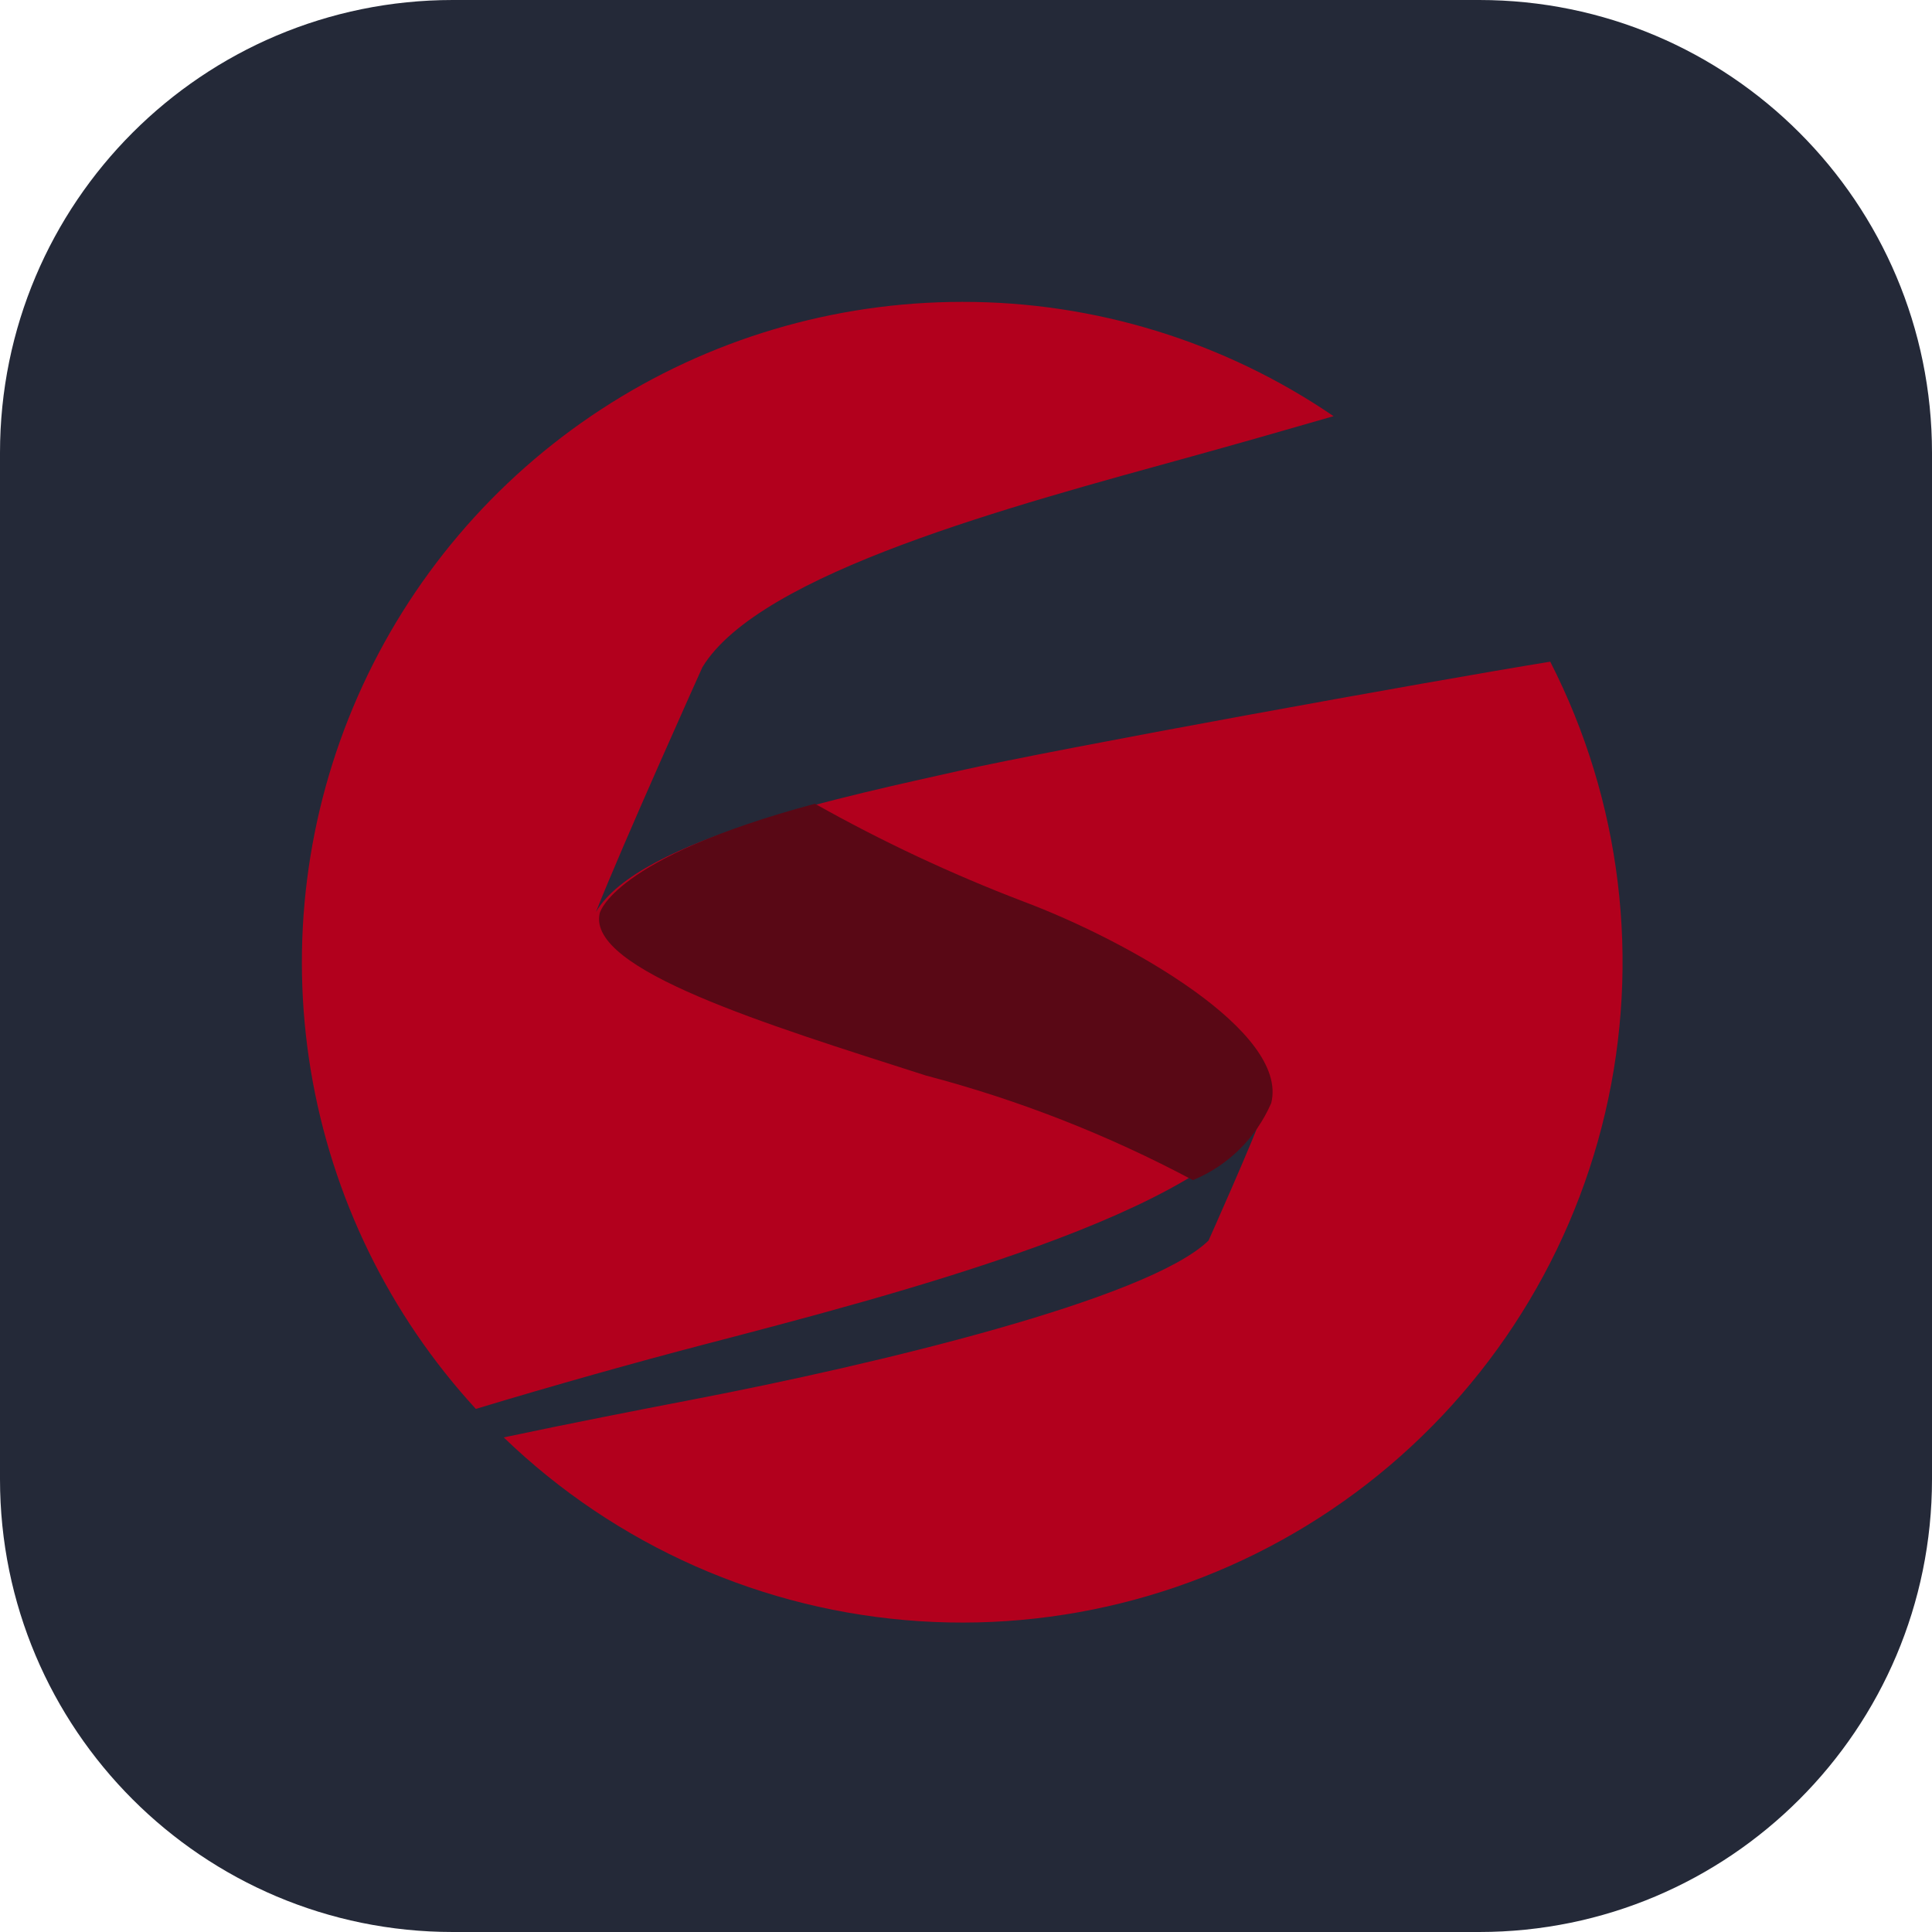
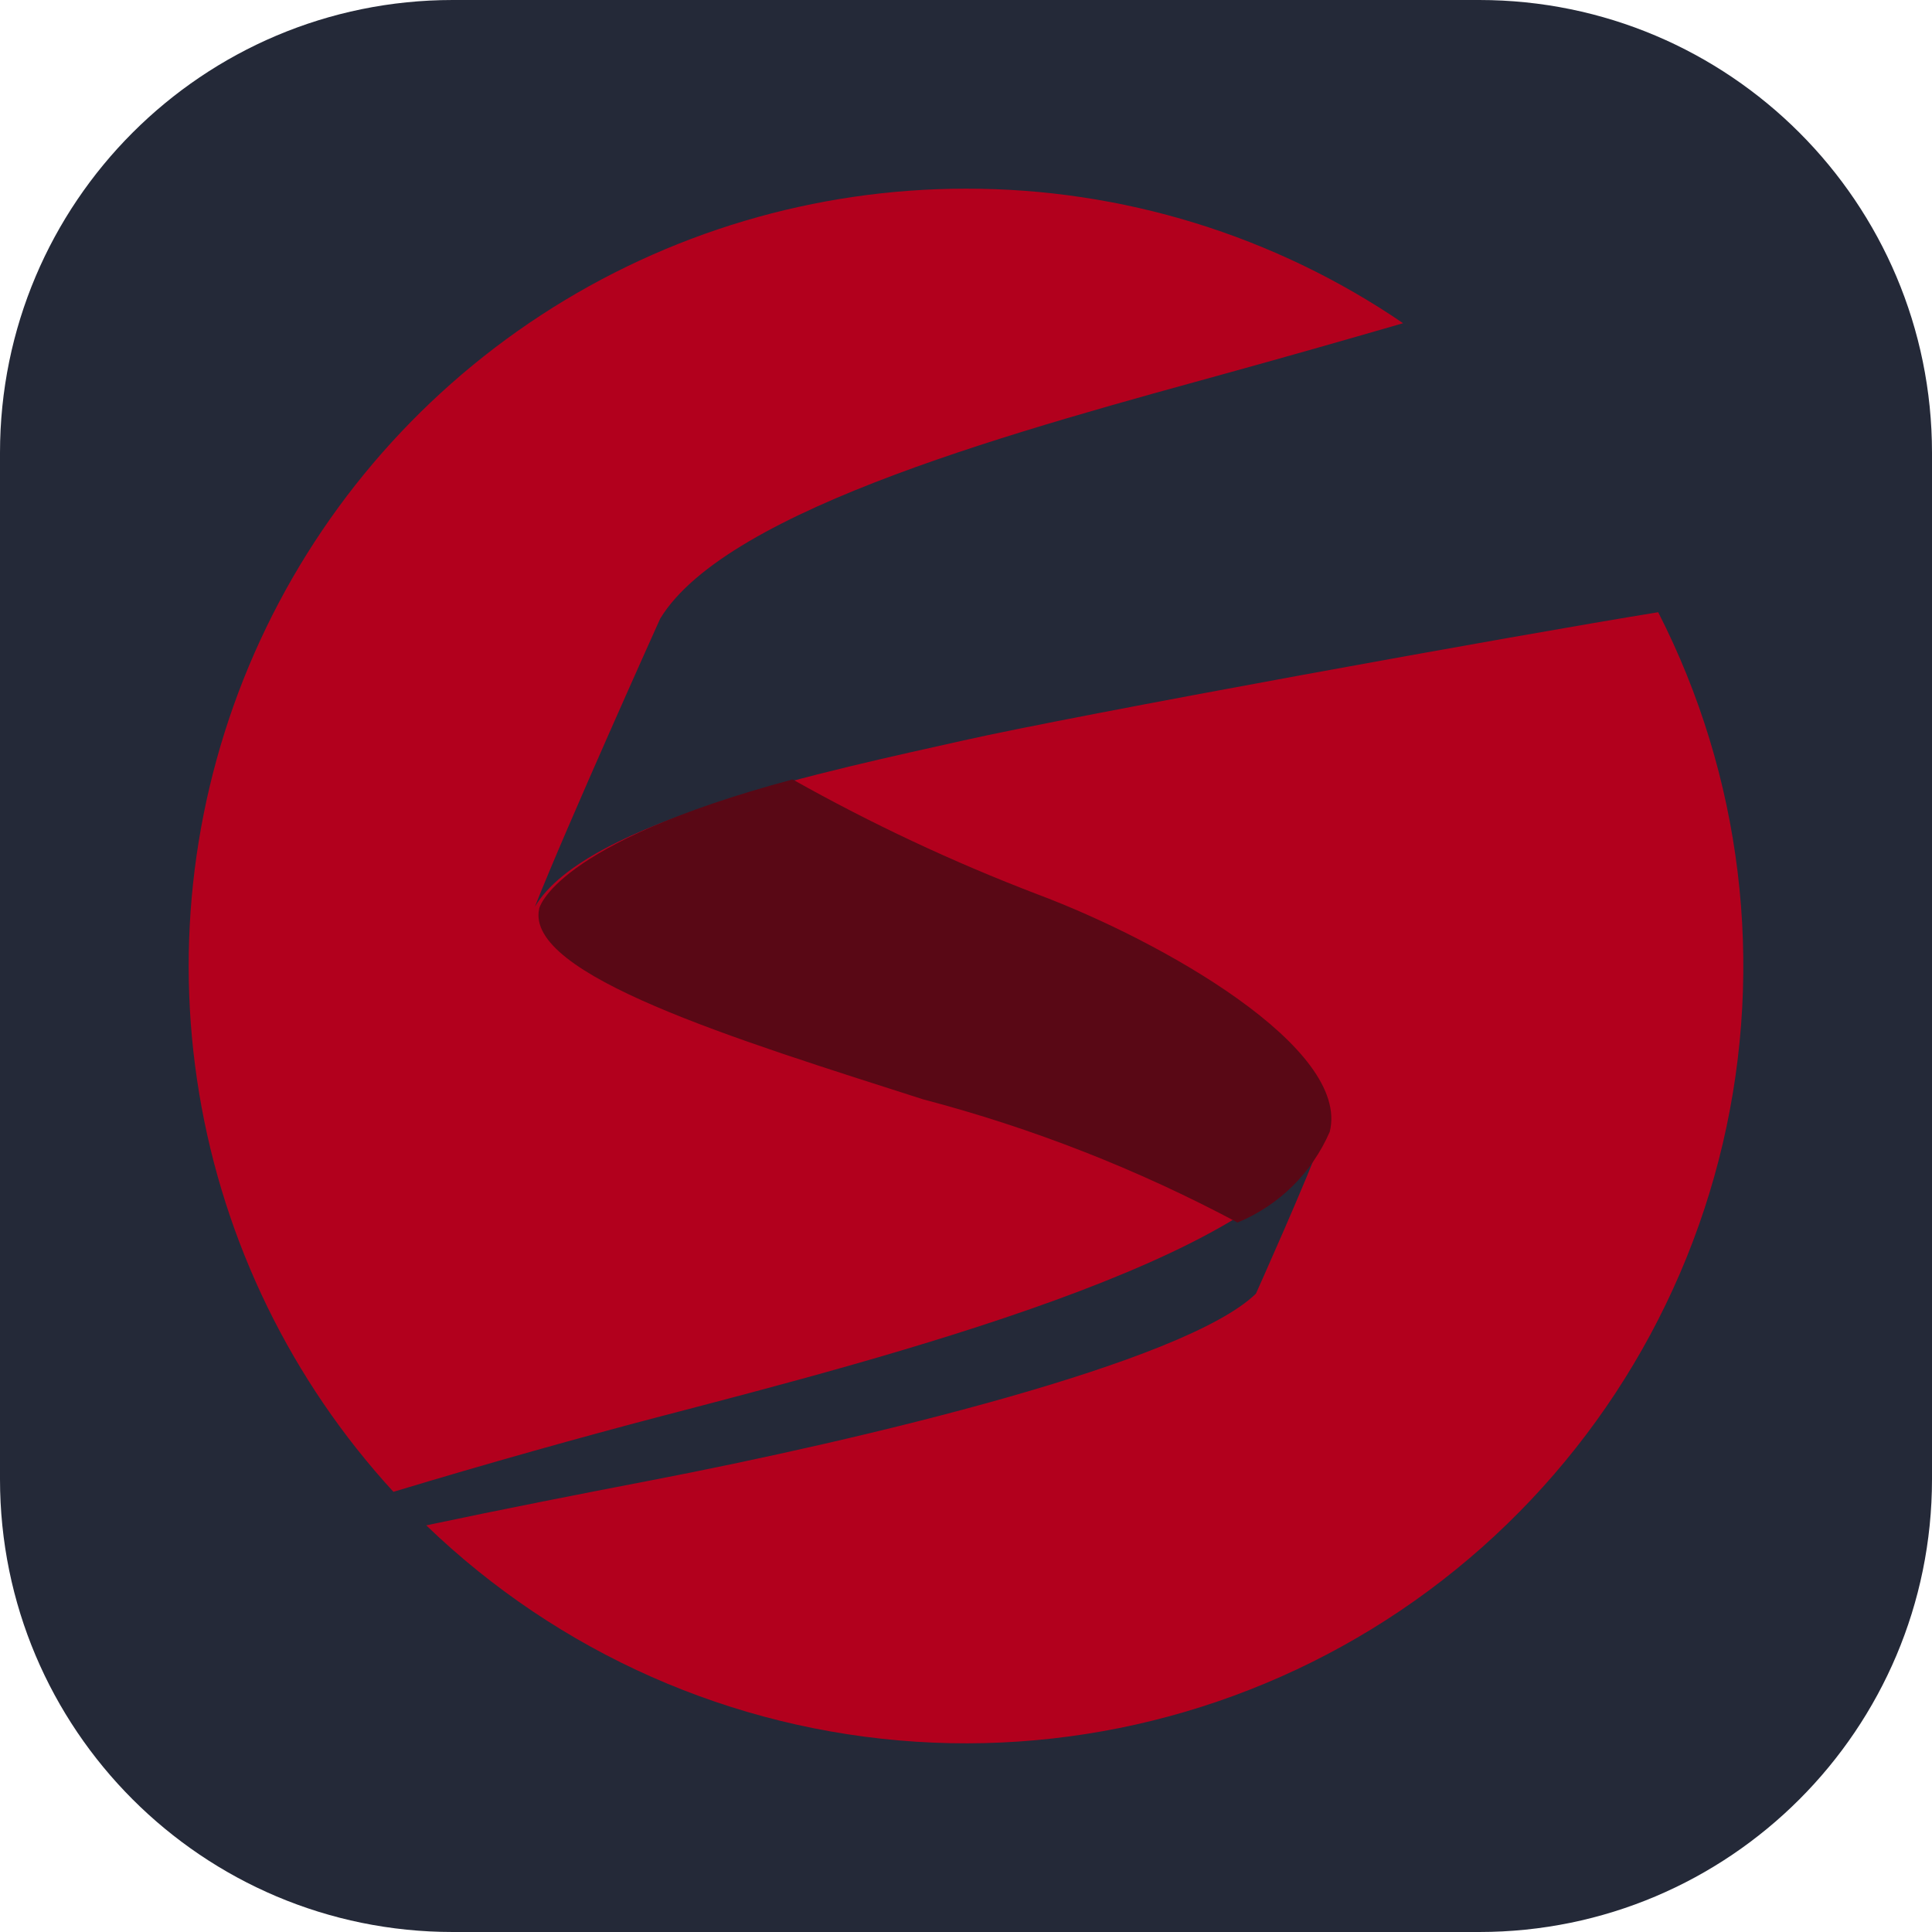
<svg xmlns="http://www.w3.org/2000/svg" width="256" height="256" viewBox="0 0 256 256" fill="none" id="stan">
  <style>
#stan {
    rect {fill: #242938}

    @media (prefers-color-scheme: light) {
        rect {fill: #F4F2ED}
    }
}
</style>
-   <path d="M196 0H60C26.863 0 0 26.863 0 60V196C0 229.137 26.863 256 60 256H196C229.137 256 256 229.137 256 196V60C256 26.863 229.137 0 196 0Z" fill="#242938" />
-   <path d="M127.499 40C110.51 40 93.889 44.946 79.664 54.234C65.439 63.522 54.226 76.75 47.392 92.304C40.558 107.858 38.4 125.066 41.18 141.826C43.96 158.586 51.559 174.175 63.05 186.689C73.674 183.476 84.368 180.488 93.087 178.207C118.317 171.619 161.511 160.481 167.748 146.443C165.998 151.318 160.136 164.381 160.136 164.381C152.142 172.175 115.824 180.826 91.905 185.426C84.281 186.895 75.568 188.595 66.743 190.464C81.645 204.844 101.164 213.473 121.829 214.816C142.494 216.158 162.965 210.128 179.602 197.796C196.239 185.464 207.964 167.631 212.69 147.468C217.417 127.305 214.839 106.119 205.416 87.677C189.629 90.228 139.792 99.266 127.049 102.147C112.955 105.328 84.618 111.104 78.962 120.854C82.499 111.879 93.074 88.403 93.074 88.403C100.674 75.902 134.323 66.995 157.811 60.507C163.286 58.995 169.823 57.139 176.704 55.145C162.203 45.252 145.052 39.974 127.499 40Z" fill="#B2001D" />
-   <path d="M79.45 121.074C77.876 128.506 101.433 135.704 122.673 142.51C134.958 145.735 146.835 150.387 158.065 156.375C162.703 154.467 166.425 150.806 168.444 146.166C170.799 136.748 149.627 124.704 135.507 119.416C126.035 115.794 116.836 111.478 107.984 106.5C81.03 113.73 79.45 121.048 79.45 121.048V121.074Z" fill="#590815" />
+   <rect width="256" height="256" fill="#242938" rx="60" />
+   <path d="M127.998 25C108.001 25 88.436 30.822 71.691 41.755C54.946 52.688 41.746 68.26 33.701 86.57C25.657 104.879 23.116 125.134 26.389 144.864C29.662 164.593 38.607 182.943 52.133 197.674C64.639 193.892 77.227 190.375 87.49 187.689C117.191 179.935 168.035 166.824 175.378 150.299C173.318 156.037 166.417 171.415 166.417 171.415C157.007 180.589 114.255 190.772 86.1 196.187C77.124 197.916 66.869 199.918 56.481 202.117C74.022 219.045 96.999 229.203 121.324 230.783C145.65 232.364 169.747 225.264 189.332 210.748C208.916 196.232 222.717 175.24 228.281 151.505C233.845 127.771 230.811 102.831 219.718 81.123C201.135 84.125 142.47 94.764 127.469 98.156C110.879 101.901 77.522 108.699 70.864 120.177C75.028 109.612 87.476 81.977 87.476 81.977C96.422 67.262 136.032 56.777 163.68 49.14C170.125 47.36 177.82 45.174 185.92 42.827C168.851 31.183 148.661 24.969 127.998 25Z" fill="#B2001D" />
+   <path d="M71.438 120.435C69.585 129.184 97.315 137.657 122.318 145.669C136.78 149.465 150.76 154.941 163.979 161.99C169.439 159.744 173.821 155.434 176.197 149.973C178.969 138.886 154.047 124.709 137.425 118.484C126.275 114.221 115.447 109.139 105.027 103.28C73.298 111.791 71.438 120.405 71.438 120.405V120.435Z" fill="#590815" />
</svg>
